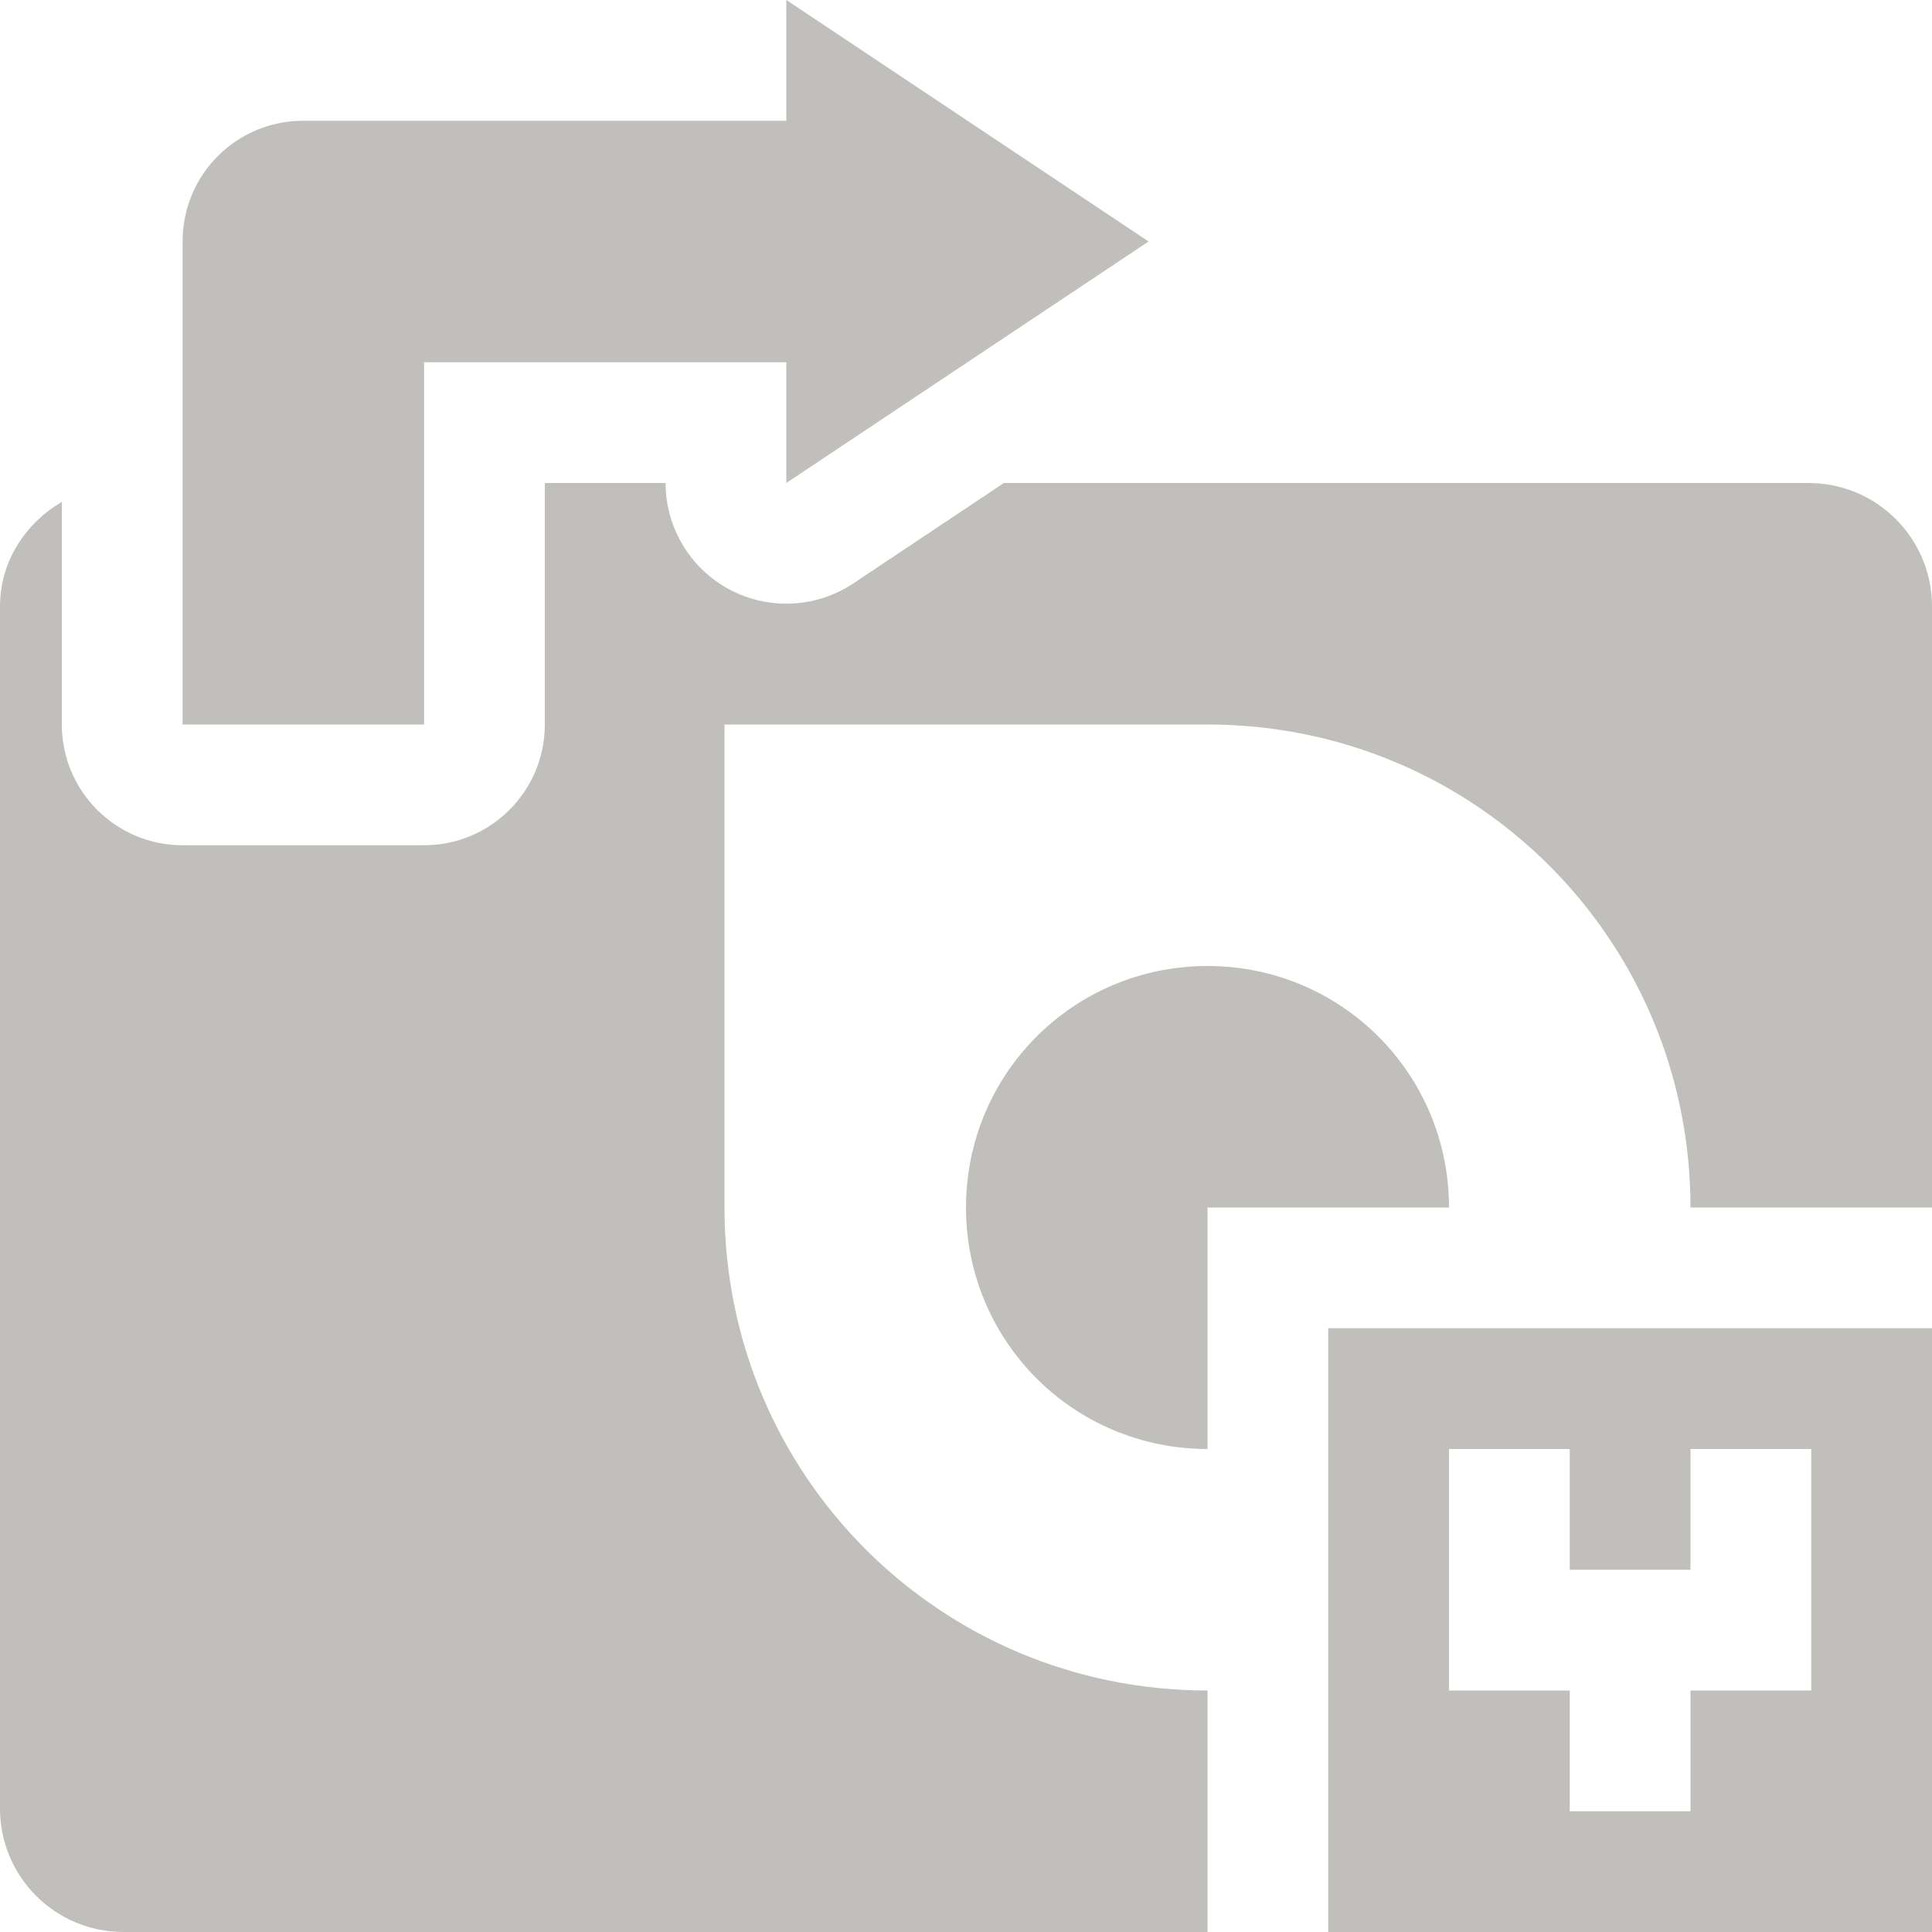
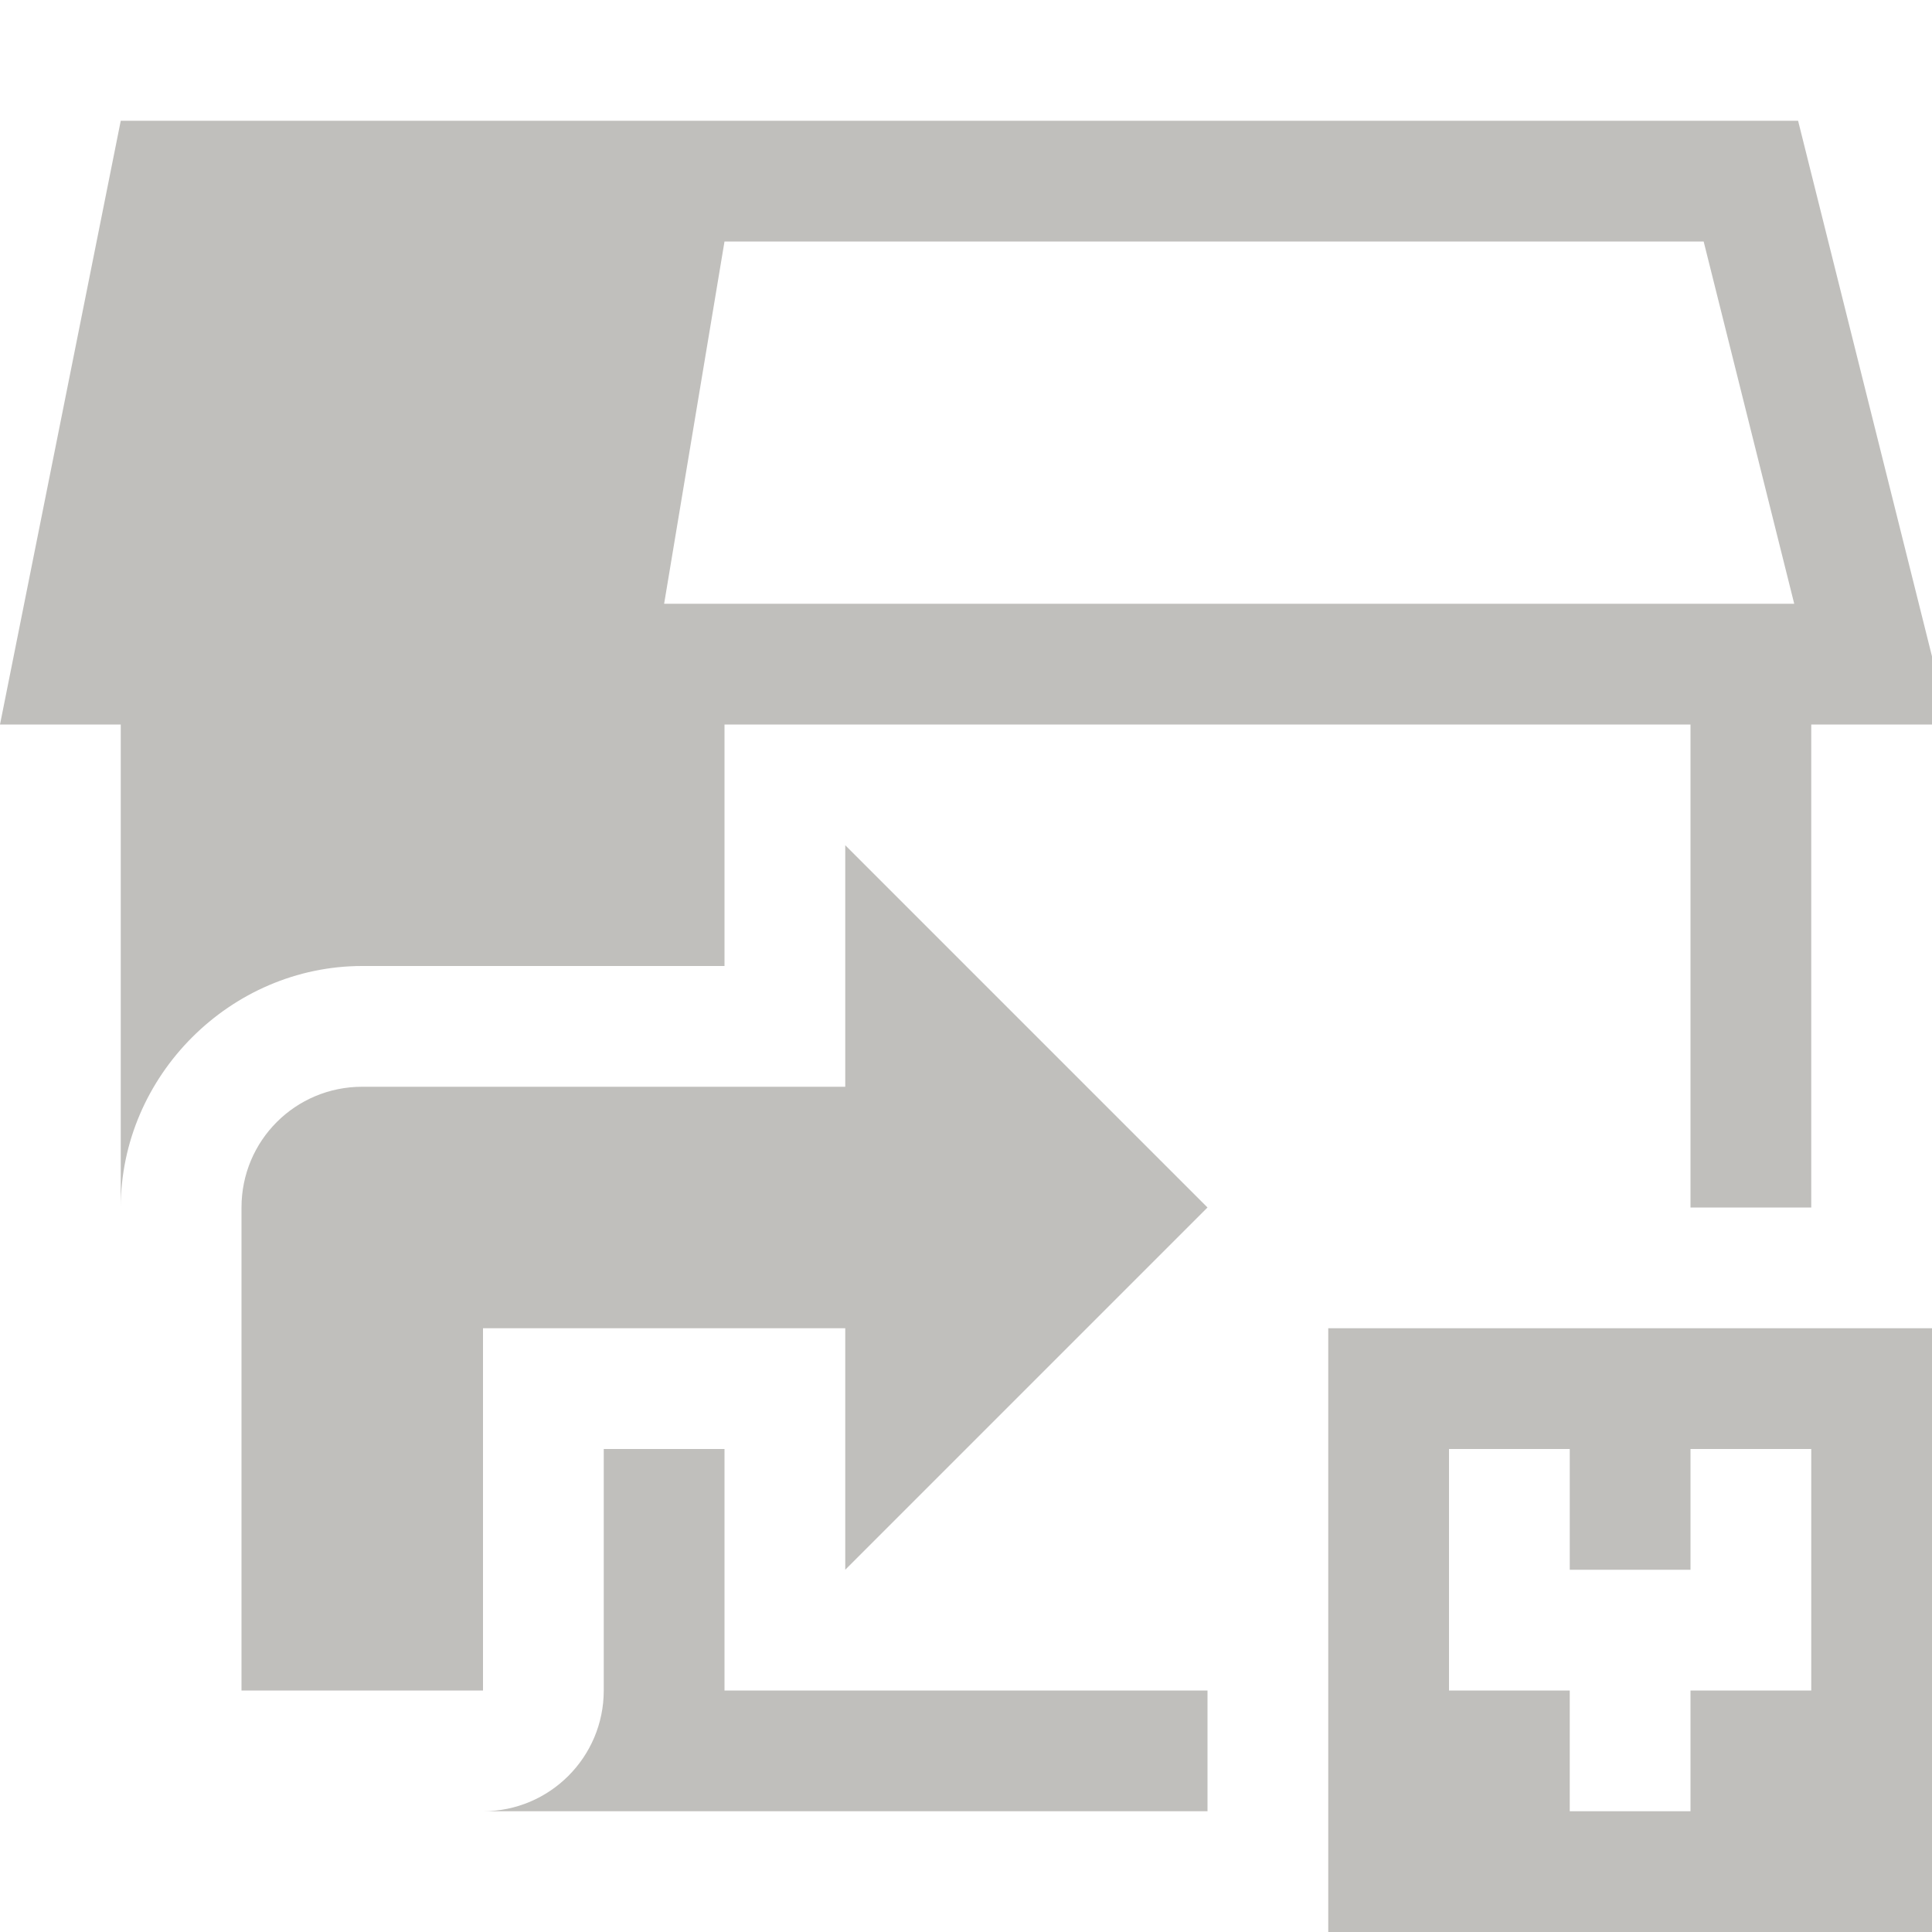
<svg xmlns="http://www.w3.org/2000/svg" width="16" height="16">
-   <path fill="#c0bfbc" d="m 11,11 v 5 h 5 v -5 z m 1,1 h 1 v 1 h 1 v -1 h 1 v 2 h -1 v 1 h -1 v -1 h -1 z" />
-   <path d="M 4.512 4 L 4.512 6 A 1 1 0 0 1 3.512 7 L 2.512 7 L 1.512 7 A 1 1 0 0 1 0.512 6 L 0.512 4.156 C 0.211 4.334 0 4.648 0 5.023 L 0 14.977 C 0 15.543 0.457 16 1.023 16 L 10 16 L 10 14 C 7.784 14 6 12.216 6 10 L 6 6 L 10 6 C 12.216 6 14 7.784 14 10 L 16 10 L 16 5.023 C 16 4.457 15.543 4 14.977 4 L 8.314 4 L 7.066 4.832 A 1 1 0 0 1 5.512 4 L 4.512 4 z M 10 8 C 8.892 8 8 8.892 8 10 C 8 11.108 8.892 12 10 12 L 10 10 L 12 10 C 12 8.892 11.108 8 10 8 z " fill="#c0bfbc" />
-   <path d="m 6.512,0 v 1 h -4 c -0.554,0 -1,0.446 -1,1 v 4 h 1 1 V 3 h 3 v 1 l 3,-2 z" fill="#c0bfbc" />
+   <path d="M 1 1 L 0 6 L 1 6 L 1 8.008 L 1 10 C 1 8.909 1.909 8 3 8 L 6 8 L 6 7.42 L 6 7 L 6 6 L 6.984 6 L 12.5 6 L 14 6 L 14 8 L 14 9 L 14 10 L 15 10 L 15 6 L 16 6 L 16.141 6 L 14.891 1 L 14.301 1 L 12 1 L 1 1 z M 6 2 L 12 2 L 14.109 2 L 14.859 5 L 12.5 5 L 5.5 5 L 6 2 z M 7 7 L 7 9 L 3 9 C 2.446 9 2 9.446 2 10 L 2 14 L 3 14 L 4 14 L 4 11 L 7 11 L 7 13 L 10 10 L 7 7 z M 11 11 L 11 16 L 16 16 L 16 11 L 11 11 z M 5 12 L 5 14 C 5 14.552 4.552 15 4 15 L 6 15 L 7.992 15 L 10 15 L 10 14 L 8.58 14 L 7.029 14 L 6 14 L 6 13 L 6 12 L 5 12 z M 12 12 L 13 12 L 13 13 L 14 13 L 14 12 L 15 12 L 15 14 L 14 14 L 14 15 L 13 15 L 13 14 L 12 14 L 12 12 z " fill="#c0bfbc" />
</svg>
